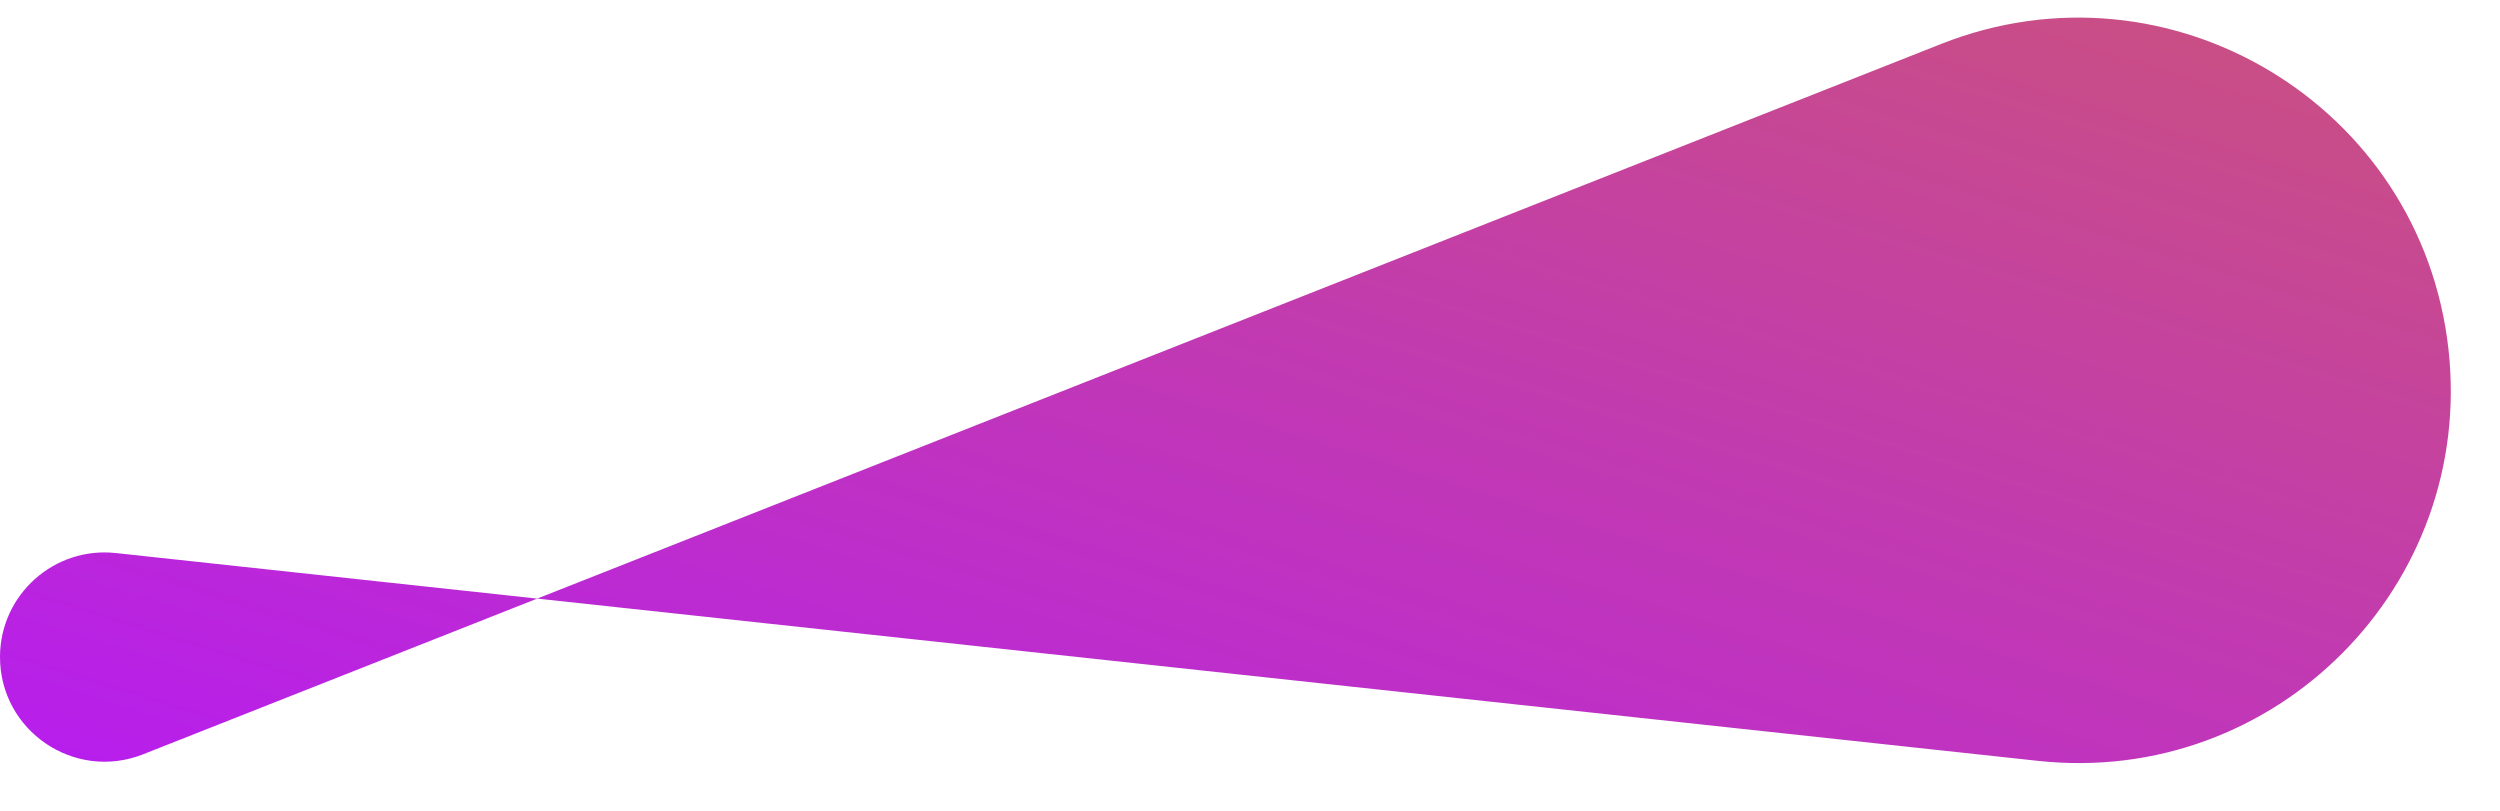
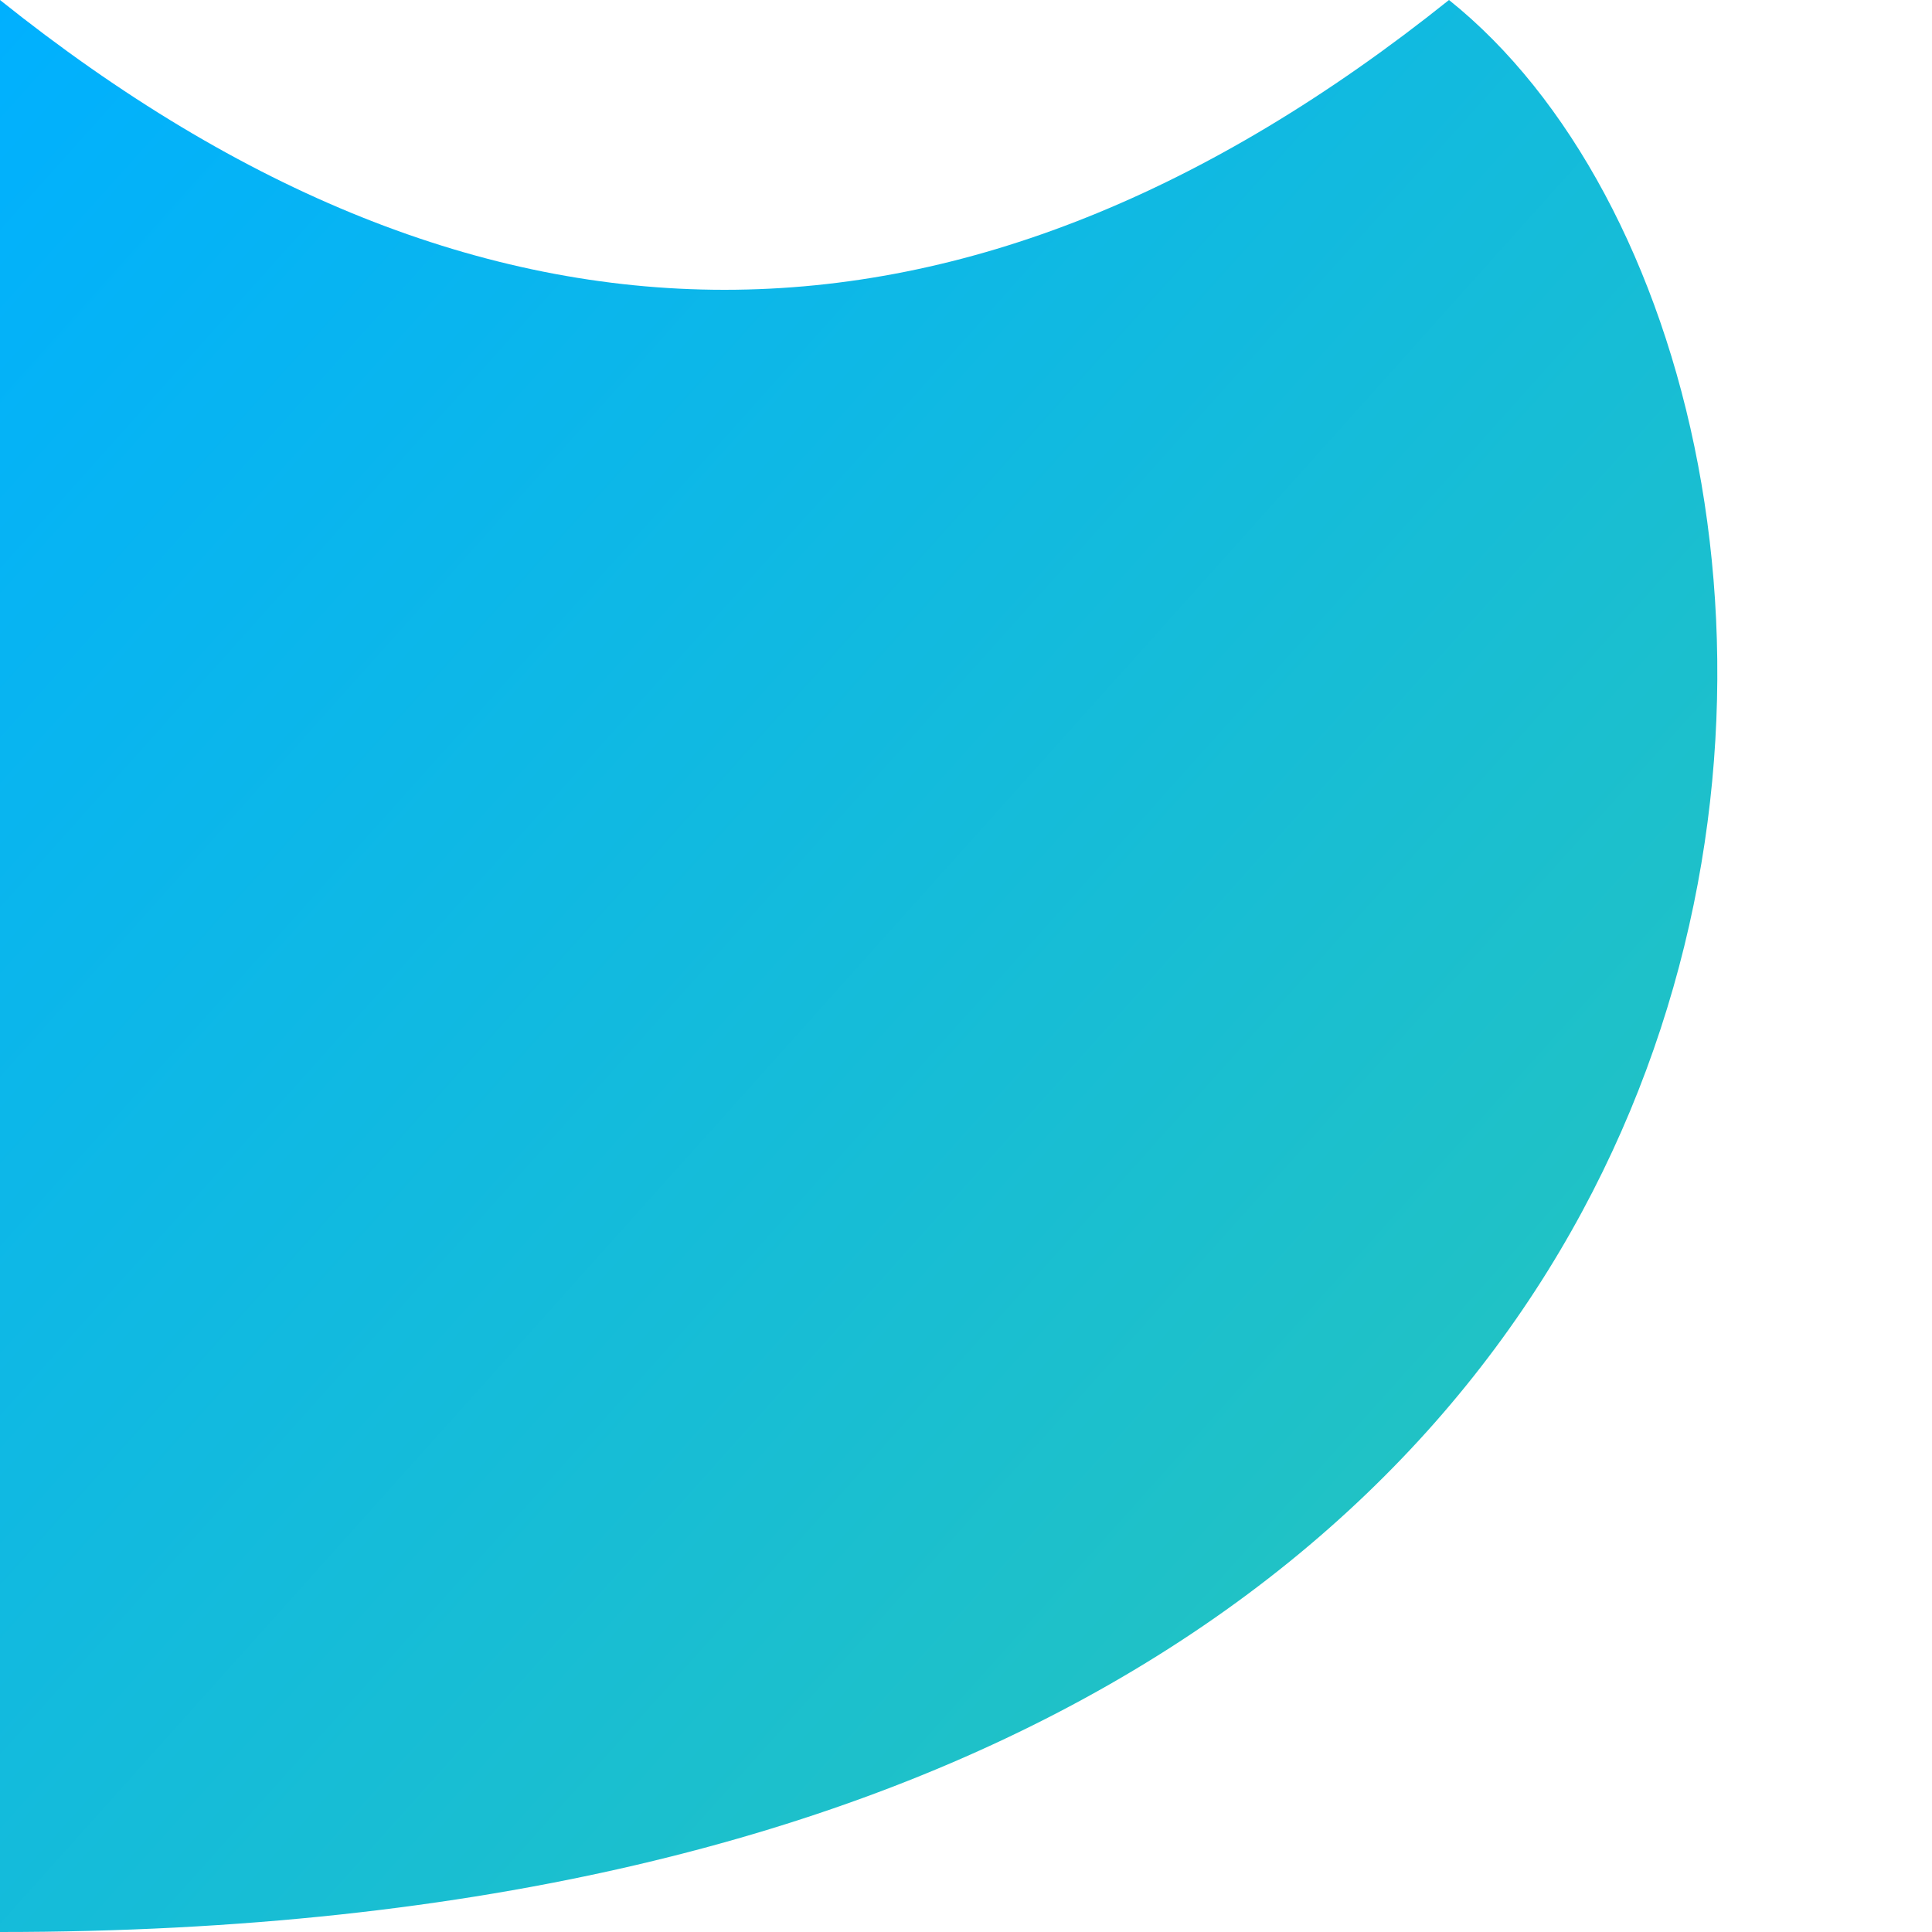
- <svg xmlns="http://www.w3.org/2000/svg" width="37" height="12" viewBox="0 0 37 12" fill="none">
-   <path d="M0 9.724C0 8.804 0.799 8.086 1.714 8.185L30.164 11.261C33.672 11.64 36.629 8.673 36.237 5.166C35.834 1.555 32.109 -0.685 28.73 0.65L2.117 11.164C1.101 11.565 0 10.816 0 9.724Z" fill="url(#paint0_linear_2164_71)" />
+ <svg width="100%" height="100%" viewBox="0 0 100 100" preserveAspectRatio="none">
  <defs>
-     <linearGradient id="paint0_linear_2164_71" x1="136.358" y1="7.624" x2="122.281" y2="52.856" gradientUnits="userSpaceOnUse">
-       <stop stop-color="#DF8908" />
-       <stop offset="1" stop-color="#B415FF" />
+     <linearGradient id="gradient" x1="0%" y1="0%" x2="100%" y2="100%">
+       <stop offset="0%" stop-color="#00B0FF" />
+       <stop offset="100%" stop-color="#29C7B5" />
    </linearGradient>
  </defs>
+   <path d="M0,0 C25,20 50,20 75,0 C100,20 100,100 0,100 Z" fill="url(#gradient)" />
</svg>
